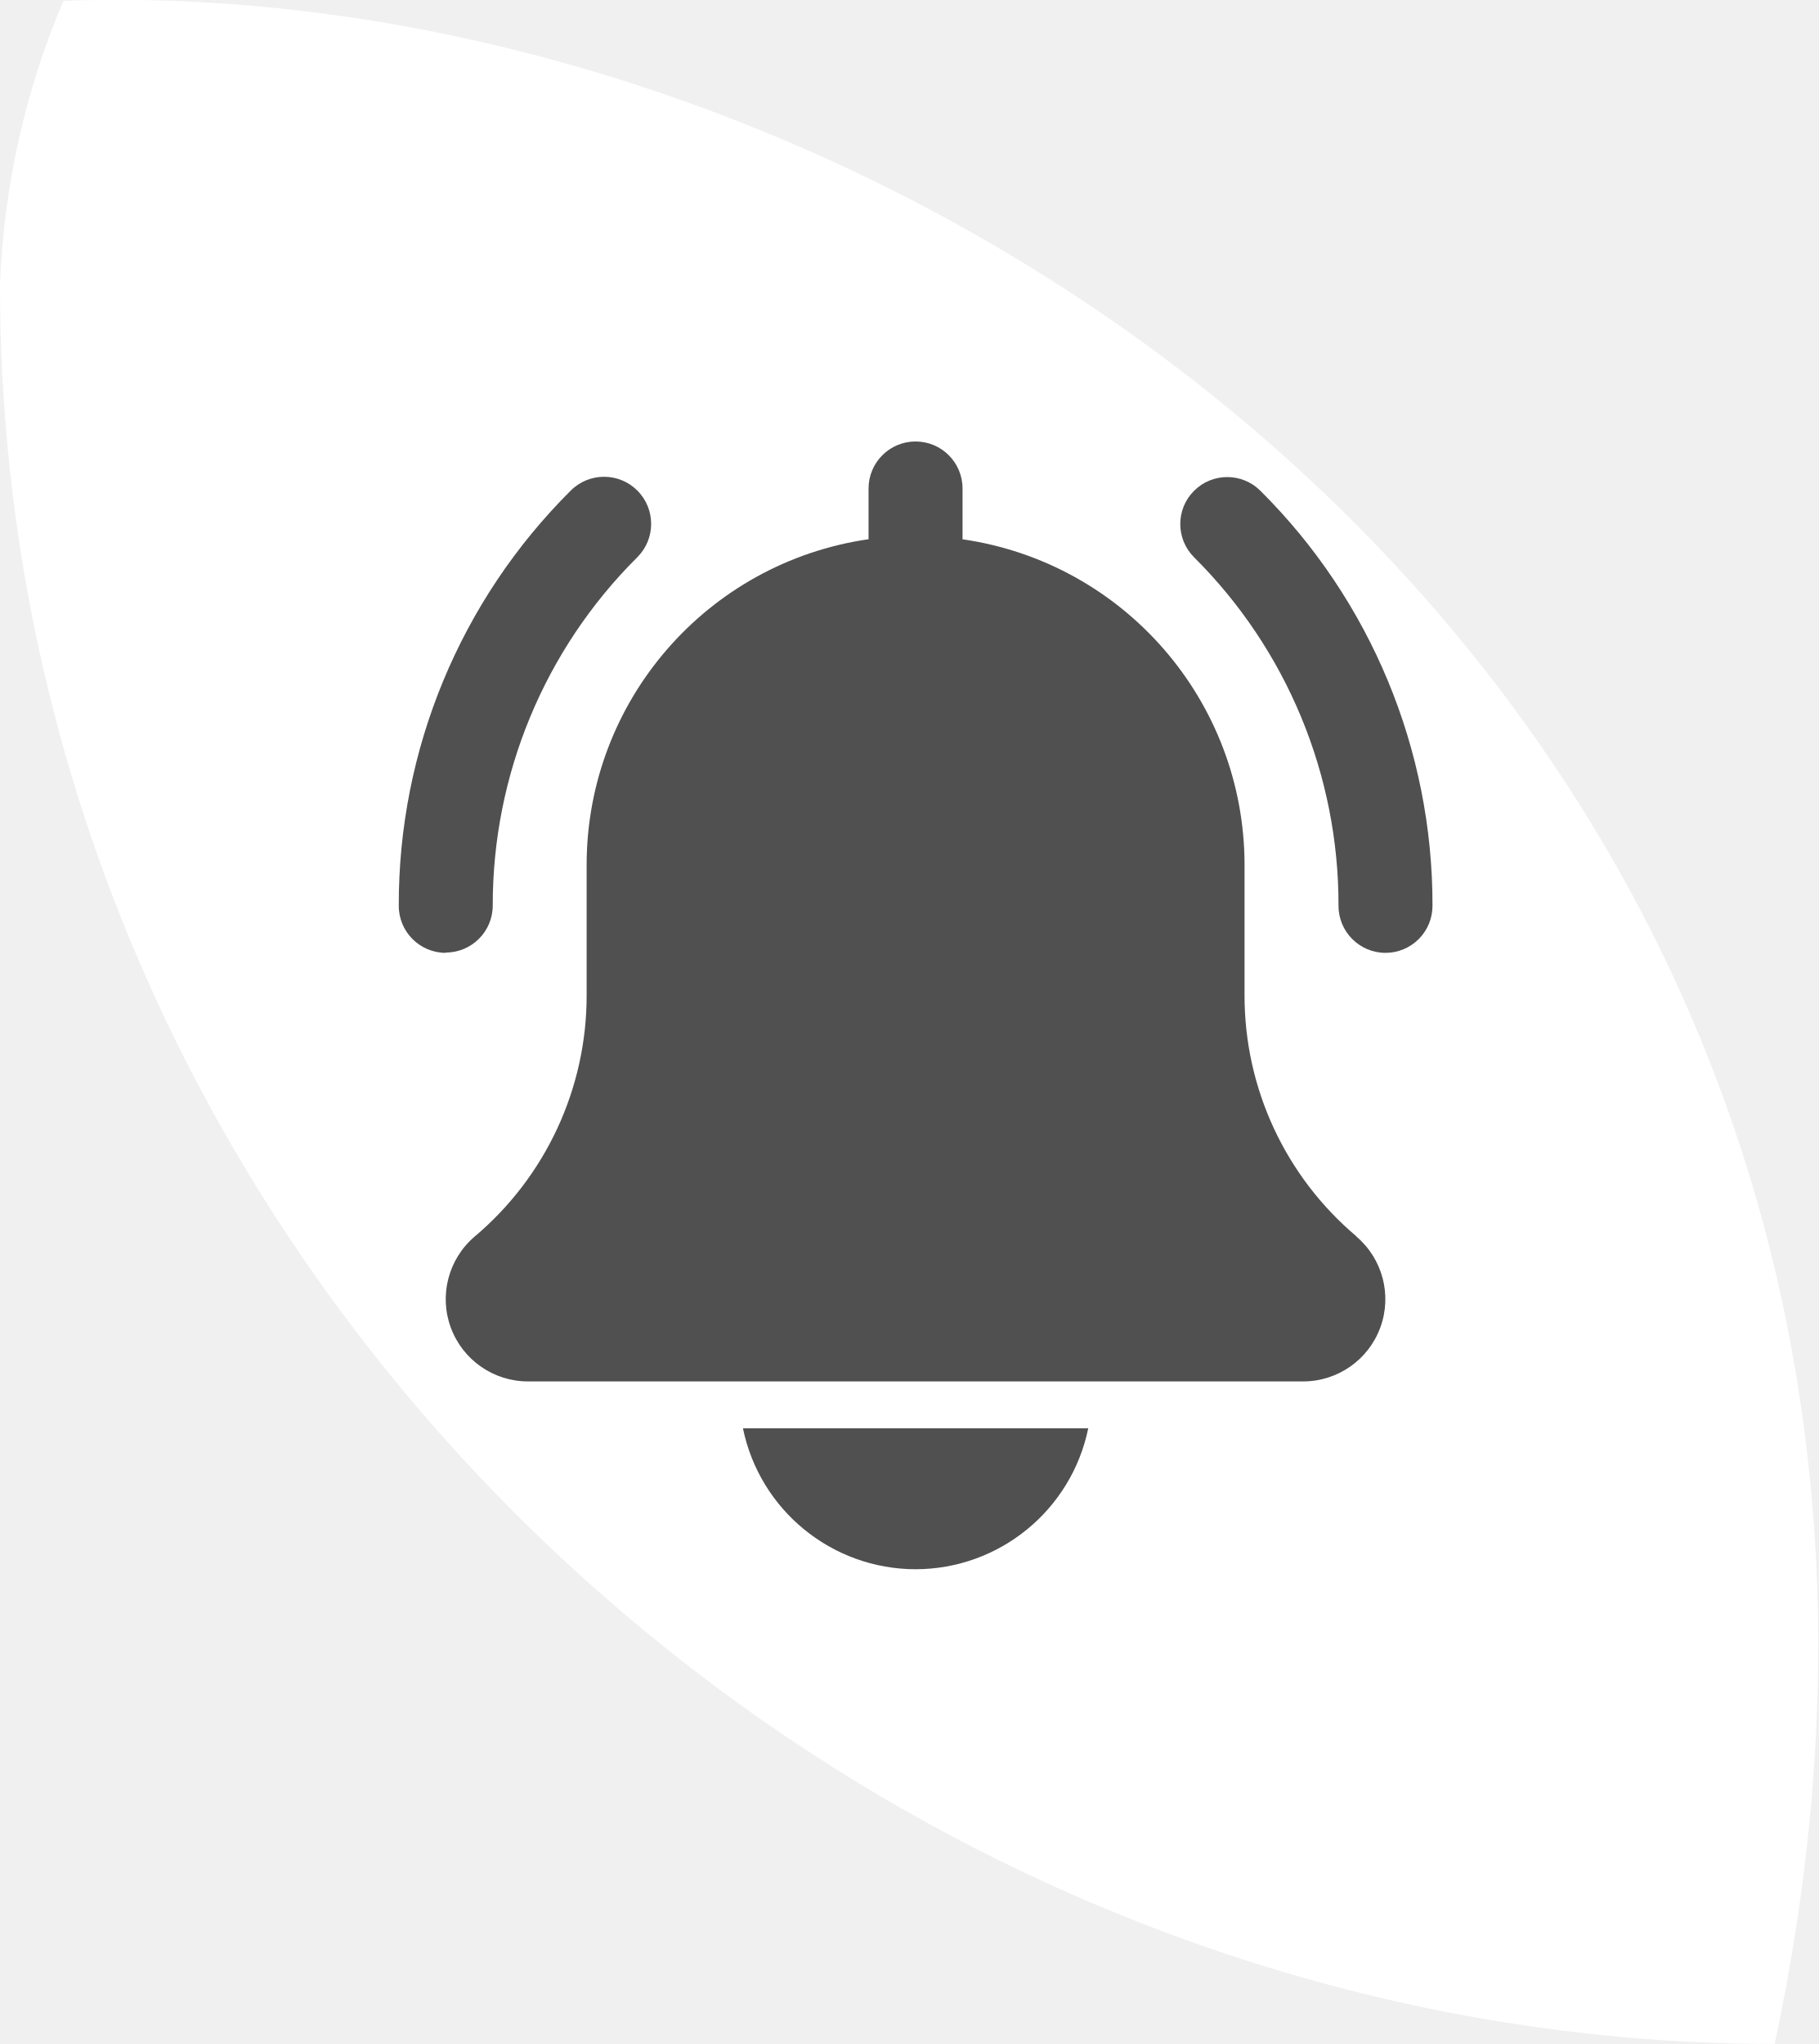
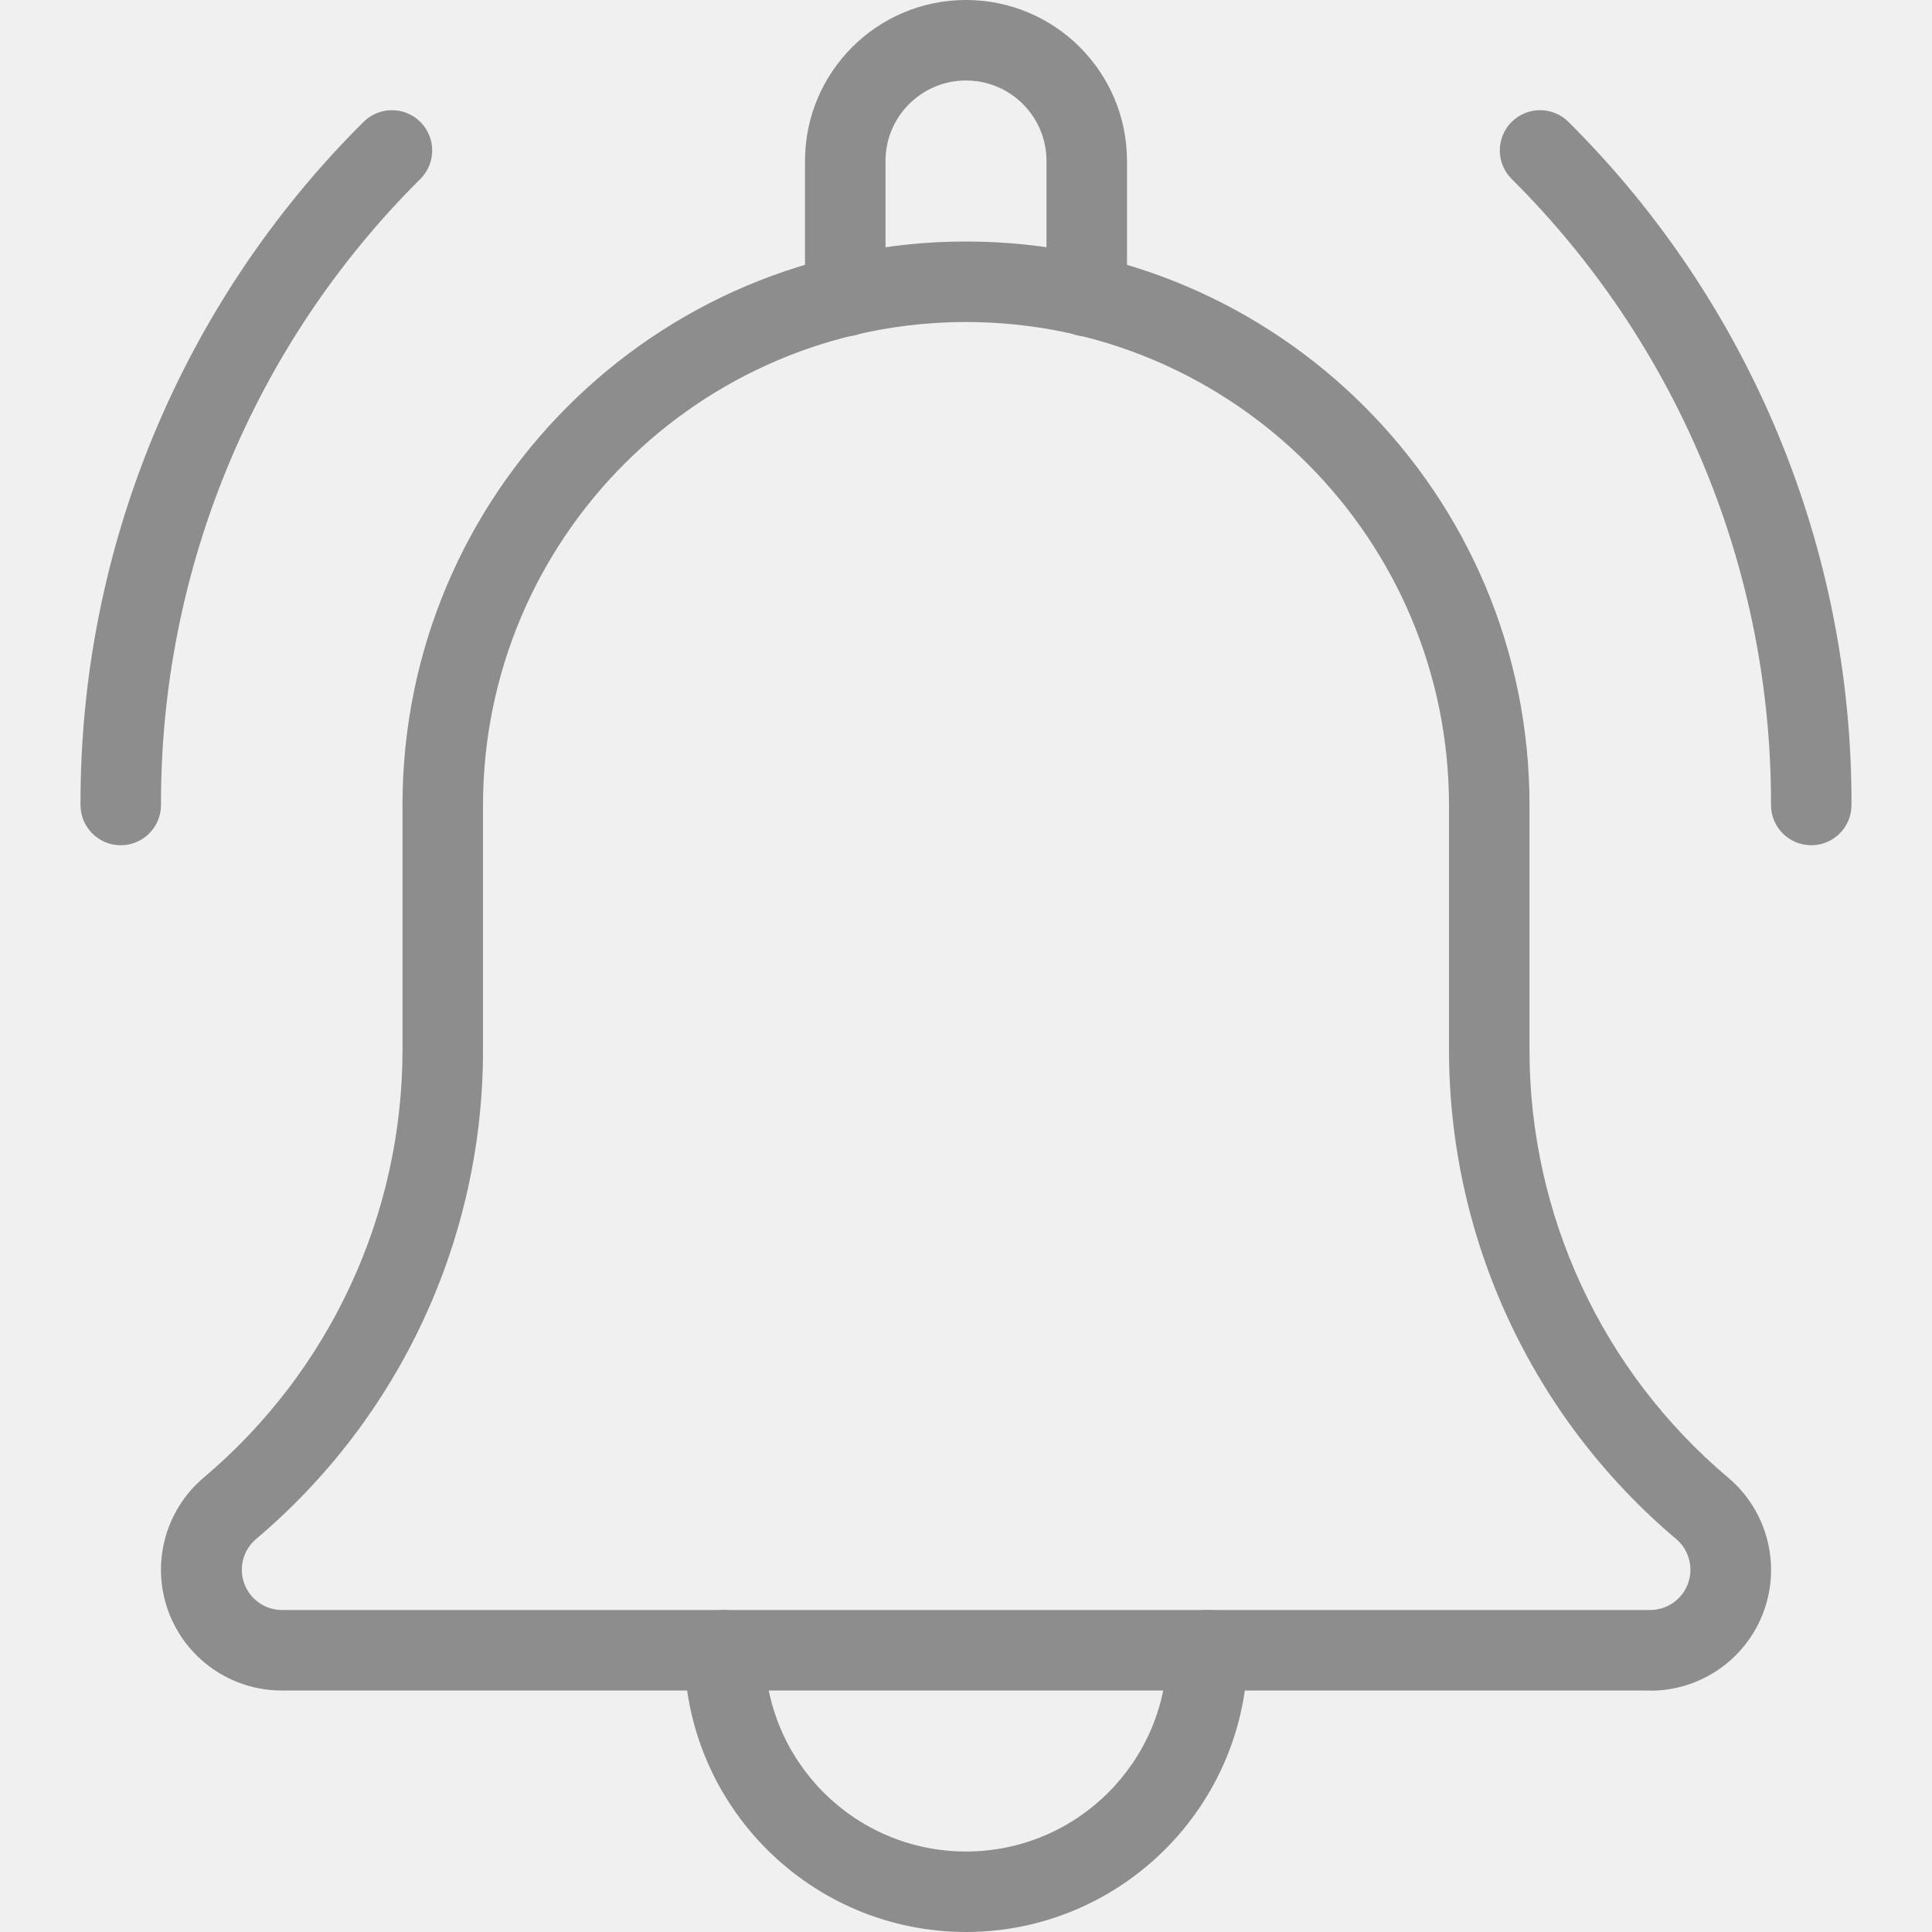
- <svg xmlns="http://www.w3.org/2000/svg" width="24.011" height="26.99" viewBox="0 0 24.011 26.99">
-   <g id="Group_12680" data-name="Group 12680" transform="translate(-370.354 -811.277)">
-     <g id="Group_11657" data-name="Group 11657" transform="translate(248.354 -30.725)">
-       <path id="Path_21477" data-name="Path 21477" d="M.575,0C12.853,0,24.011,10.127,24.011,23.225h0a10.552,10.552,0,0,1-.838,3.753C11.347,27.408-3.069,17.024.575,0Z" transform="translate(146.011 868.991) rotate(180)" fill="#fff" />
-     </g>
-     <g id="Mask_Group_523" data-name="Mask Group 523" transform="translate(175 -34.893)" clip-path="url(#clip-path)">
-       <g id="ringing-2" transform="translate(200.62 852)">
-         <g id="Group_12677" data-name="Group 12677" transform="translate(10.32 0.465)">
-           <path id="Path_22202" data-name="Path 22202" d="M24.75,7.224a.621.621,0,0,1-.62-.62A6.474,6.474,0,0,0,22.222,2a.62.62,0,0,1,.877-.877A7.705,7.705,0,0,1,25.371,6.6.621.621,0,0,1,24.75,7.224Z" transform="translate(-22.04 -0.937)" fill="#505050" />
-         </g>
-         <g id="Group_12678" data-name="Group 12678" transform="translate(0 0.465)">
-           <path id="Path_22203" data-name="Path 22203" d="M1.87,7.224a.621.621,0,0,1-.62-.62A7.705,7.705,0,0,1,3.522,1.119.62.62,0,0,1,4.4,2,6.473,6.473,0,0,0,2.491,6.6a.621.621,0,0,1-.62.62Z" transform="translate(-1.25 -0.937)" fill="#505050" />
-         </g>
-         <g id="Group_12679" data-name="Group 12679" transform="translate(0.62 0)">
-           <path id="Path_22204" data-name="Path 22204" d="M14.525,10.494a4.156,4.156,0,0,1-1.476-3.18V5.584A4.347,4.347,0,0,0,9.325,1.291V.62a.62.62,0,1,0-1.241,0v.67A4.346,4.346,0,0,0,4.361,5.584v1.73A4.161,4.161,0,0,1,2.88,10.5a1.086,1.086,0,0,0,.706,1.911H13.824a1.086,1.086,0,0,0,.7-1.915Z" transform="translate(-2.5 0)" fill="#505050" />
-           <path id="Path_22205" data-name="Path 22205" d="M12.687,28.111a2.331,2.331,0,0,0,2.28-1.861H10.407A2.331,2.331,0,0,0,12.687,28.111Z" transform="translate(-6.482 -13.22)" fill="#505050" />
-         </g>
+ <svg xmlns="http://www.w3.org/2000/svg" width="30" height="30" viewBox="0 0 30 30">
+   <defs>
+     <clipPath id="clip-path">
+       <rect id="Rectangle_4829" data-name="Rectangle 4829" width="30" height="30" transform="translate(200 852)" fill="none" />
+     </clipPath>
+   </defs>
+   <g id="Mask_Group_371" data-name="Mask Group 371" transform="translate(-200 -852)" clip-path="url(#clip-path)">
+     <g id="ringing" transform="translate(200 852)">
+       <g id="Group_11211" data-name="Group 11211">
+         <path id="Path_21477" data-name="Path 21477" d="M28.125,13.125A.625.625,0,0,1,27.5,12.5a13.657,13.657,0,0,0-4.028-9.722.625.625,0,0,1,.884-.884A14.9,14.9,0,0,1,28.75,12.5.625.625,0,0,1,28.125,13.125Z" fill="#8d8d8d" />
+       </g>
+       <g id="Group_11212" data-name="Group 11212">
+         <path id="Path_21478" data-name="Path 21478" d="M1.875,13.125A.625.625,0,0,1,1.25,12.5,14.9,14.9,0,0,1,5.644,1.894a.625.625,0,0,1,.884.884A13.657,13.657,0,0,0,2.5,12.5a.625.625,0,0,1-.625.625Z" fill="#8d8d8d" />
+       </g>
+       <g id="Group_11213" data-name="Group 11213">
+         <path id="Path_21479" data-name="Path 21479" d="M16.875,5.225A.625.625,0,0,1,16.25,4.6V2.5a1.25,1.25,0,0,0-2.5,0V4.6a.625.625,0,0,1-1.25,0V2.5a2.5,2.5,0,0,1,5,0V4.6A.624.624,0,0,1,16.875,5.225Z" fill="#8d8d8d" />
+       </g>
+       <g id="Group_11214" data-name="Group 11214">
+         <path id="Path_21480" data-name="Path 21480" d="M15,30a4.38,4.38,0,0,1-4.375-4.375.625.625,0,0,1,1.25,0,3.125,3.125,0,0,0,6.25,0,.625.625,0,0,1,1.25,0A4.38,4.38,0,0,1,15,30Z" fill="#8d8d8d" />
+       </g>
+       <g id="Group_11215" data-name="Group 11215">
+         <path id="Path_21481" data-name="Path 21481" d="M25.625,26.25H4.375a1.875,1.875,0,0,1-1.219-3.3A8.69,8.69,0,0,0,6.25,16.3V12.5a8.75,8.75,0,0,1,17.5,0v3.8a8.681,8.681,0,0,0,3.084,6.644,1.875,1.875,0,0,1-1.209,3.309ZM15,5a7.508,7.508,0,0,0-7.5,7.5v3.8a9.931,9.931,0,0,1-3.526,7.6.625.625,0,0,0,.4,1.1h21.25a.625.625,0,0,0,.406-1.1A9.938,9.938,0,0,1,22.5,16.3V12.5A7.508,7.508,0,0,0,15,5Z" fill="#8d8d8d" />
      </g>
    </g>
  </g>
</svg>
